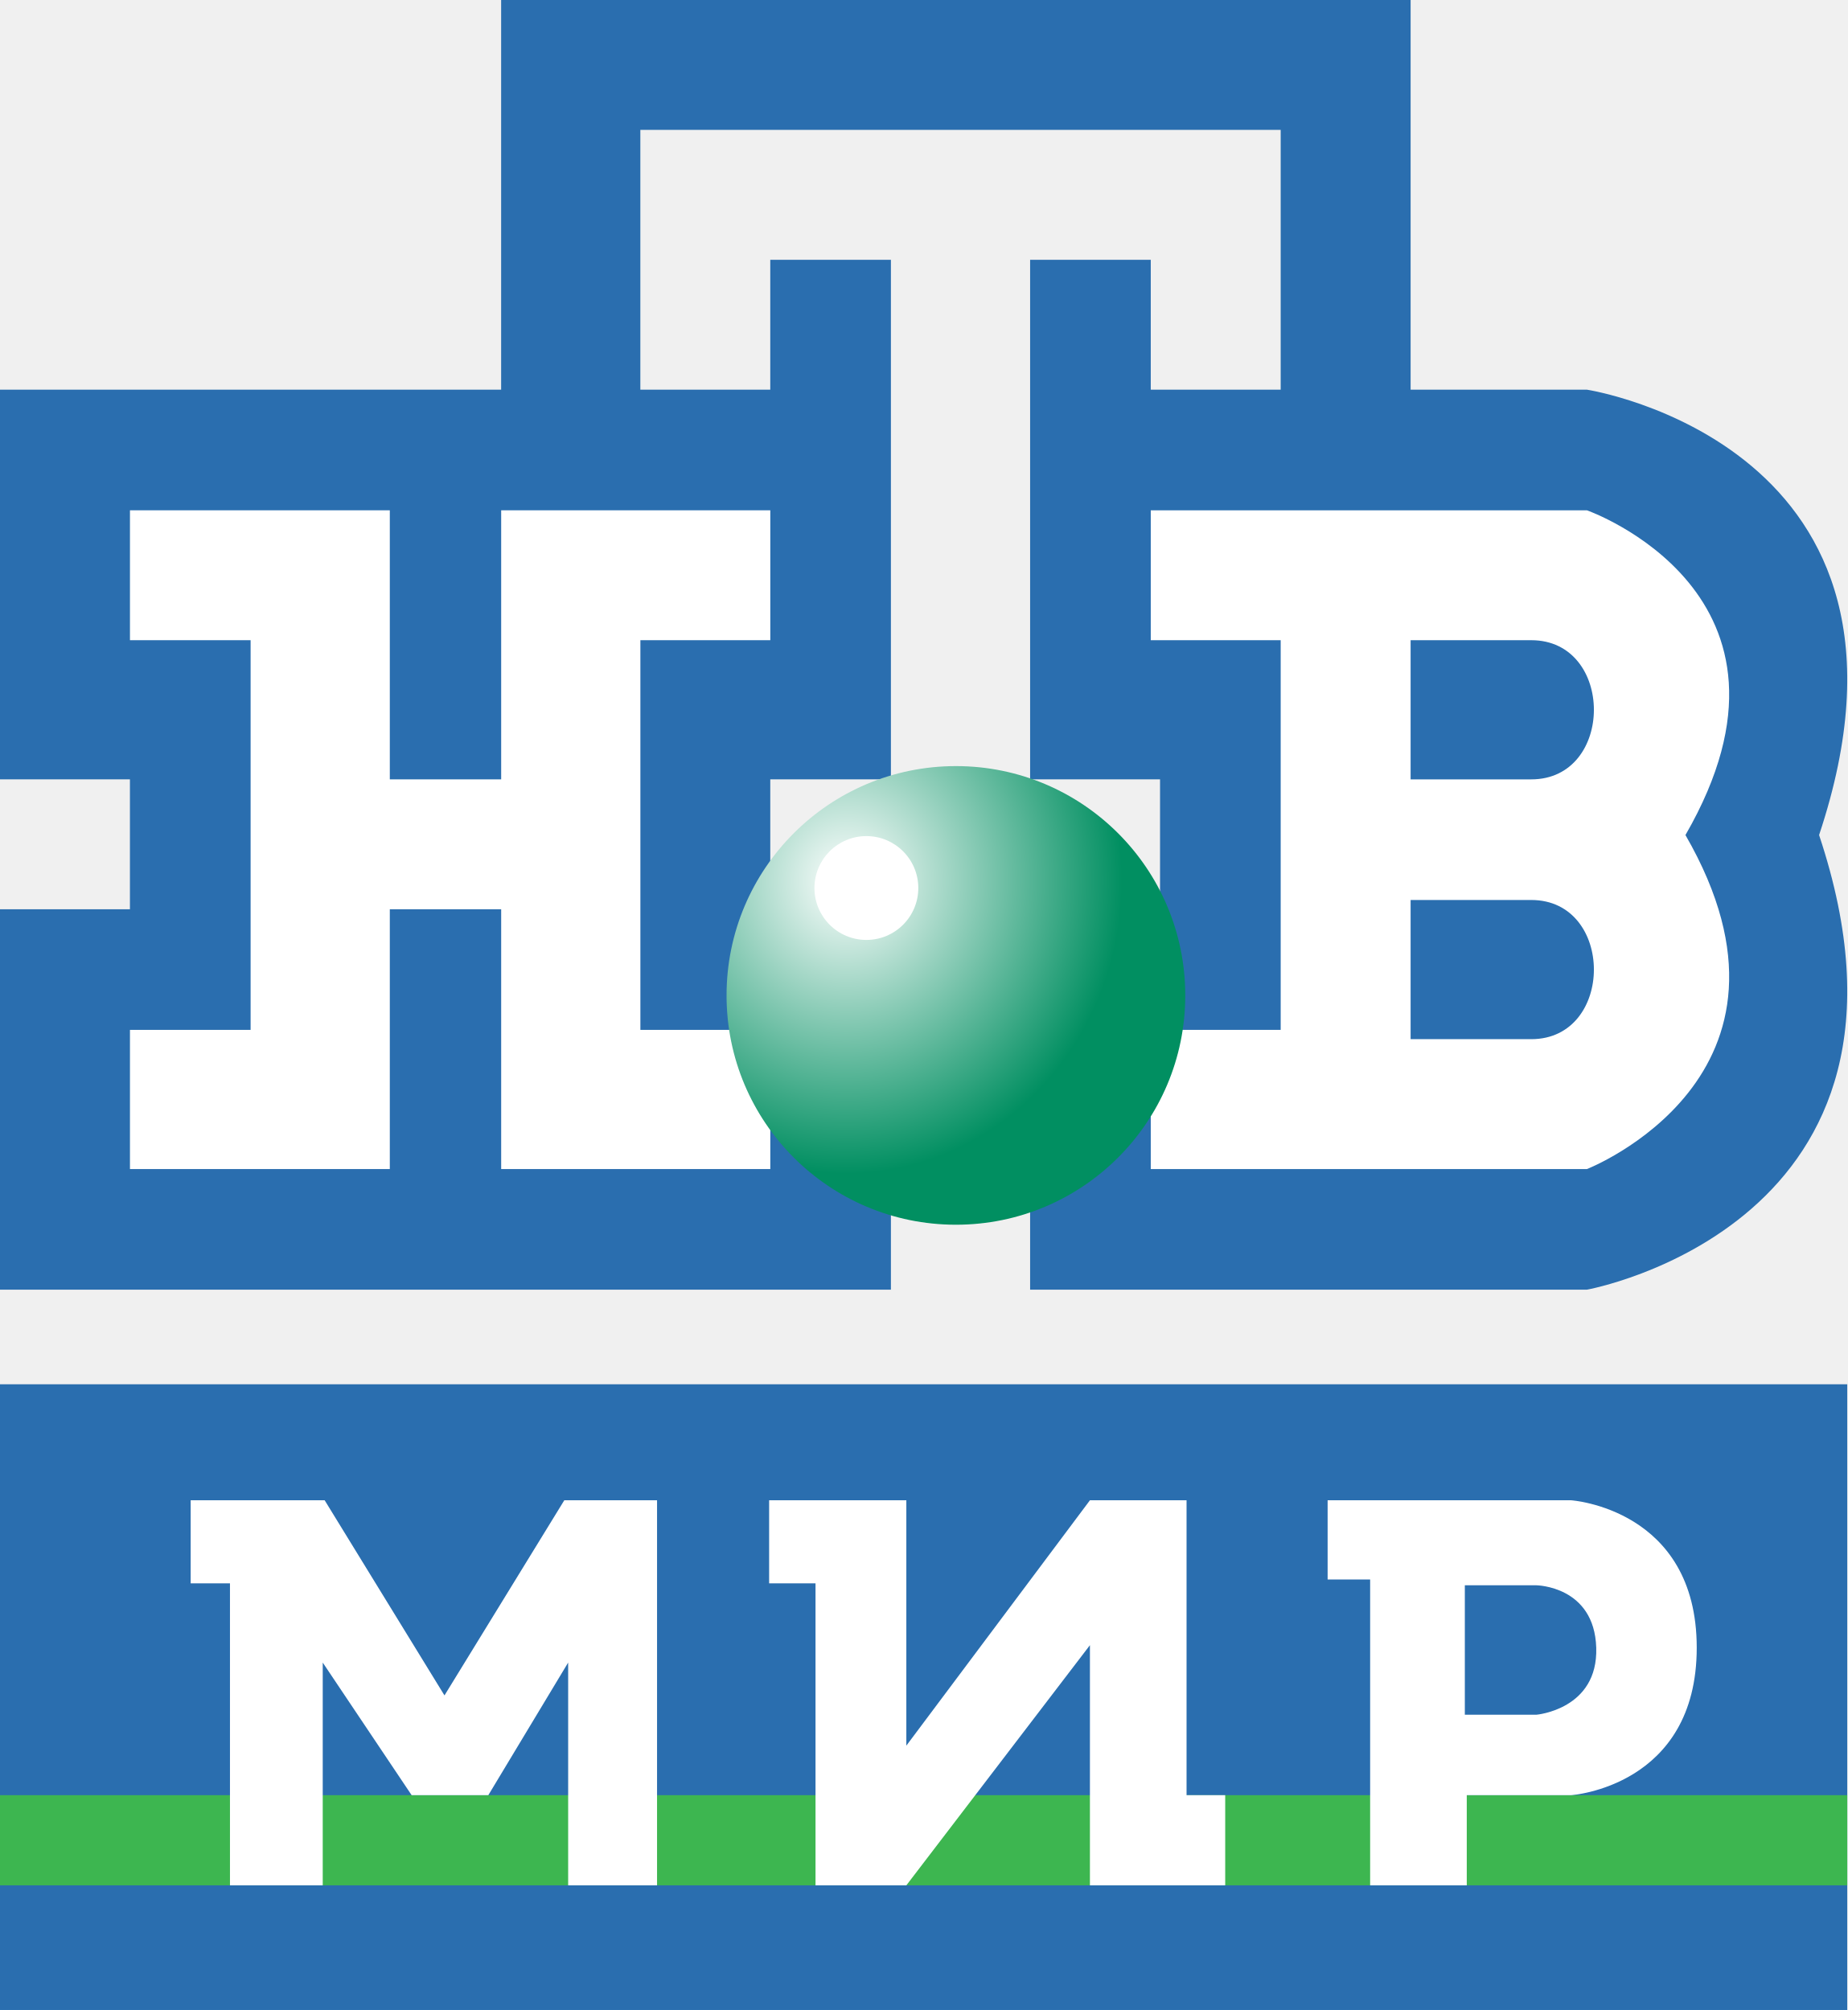
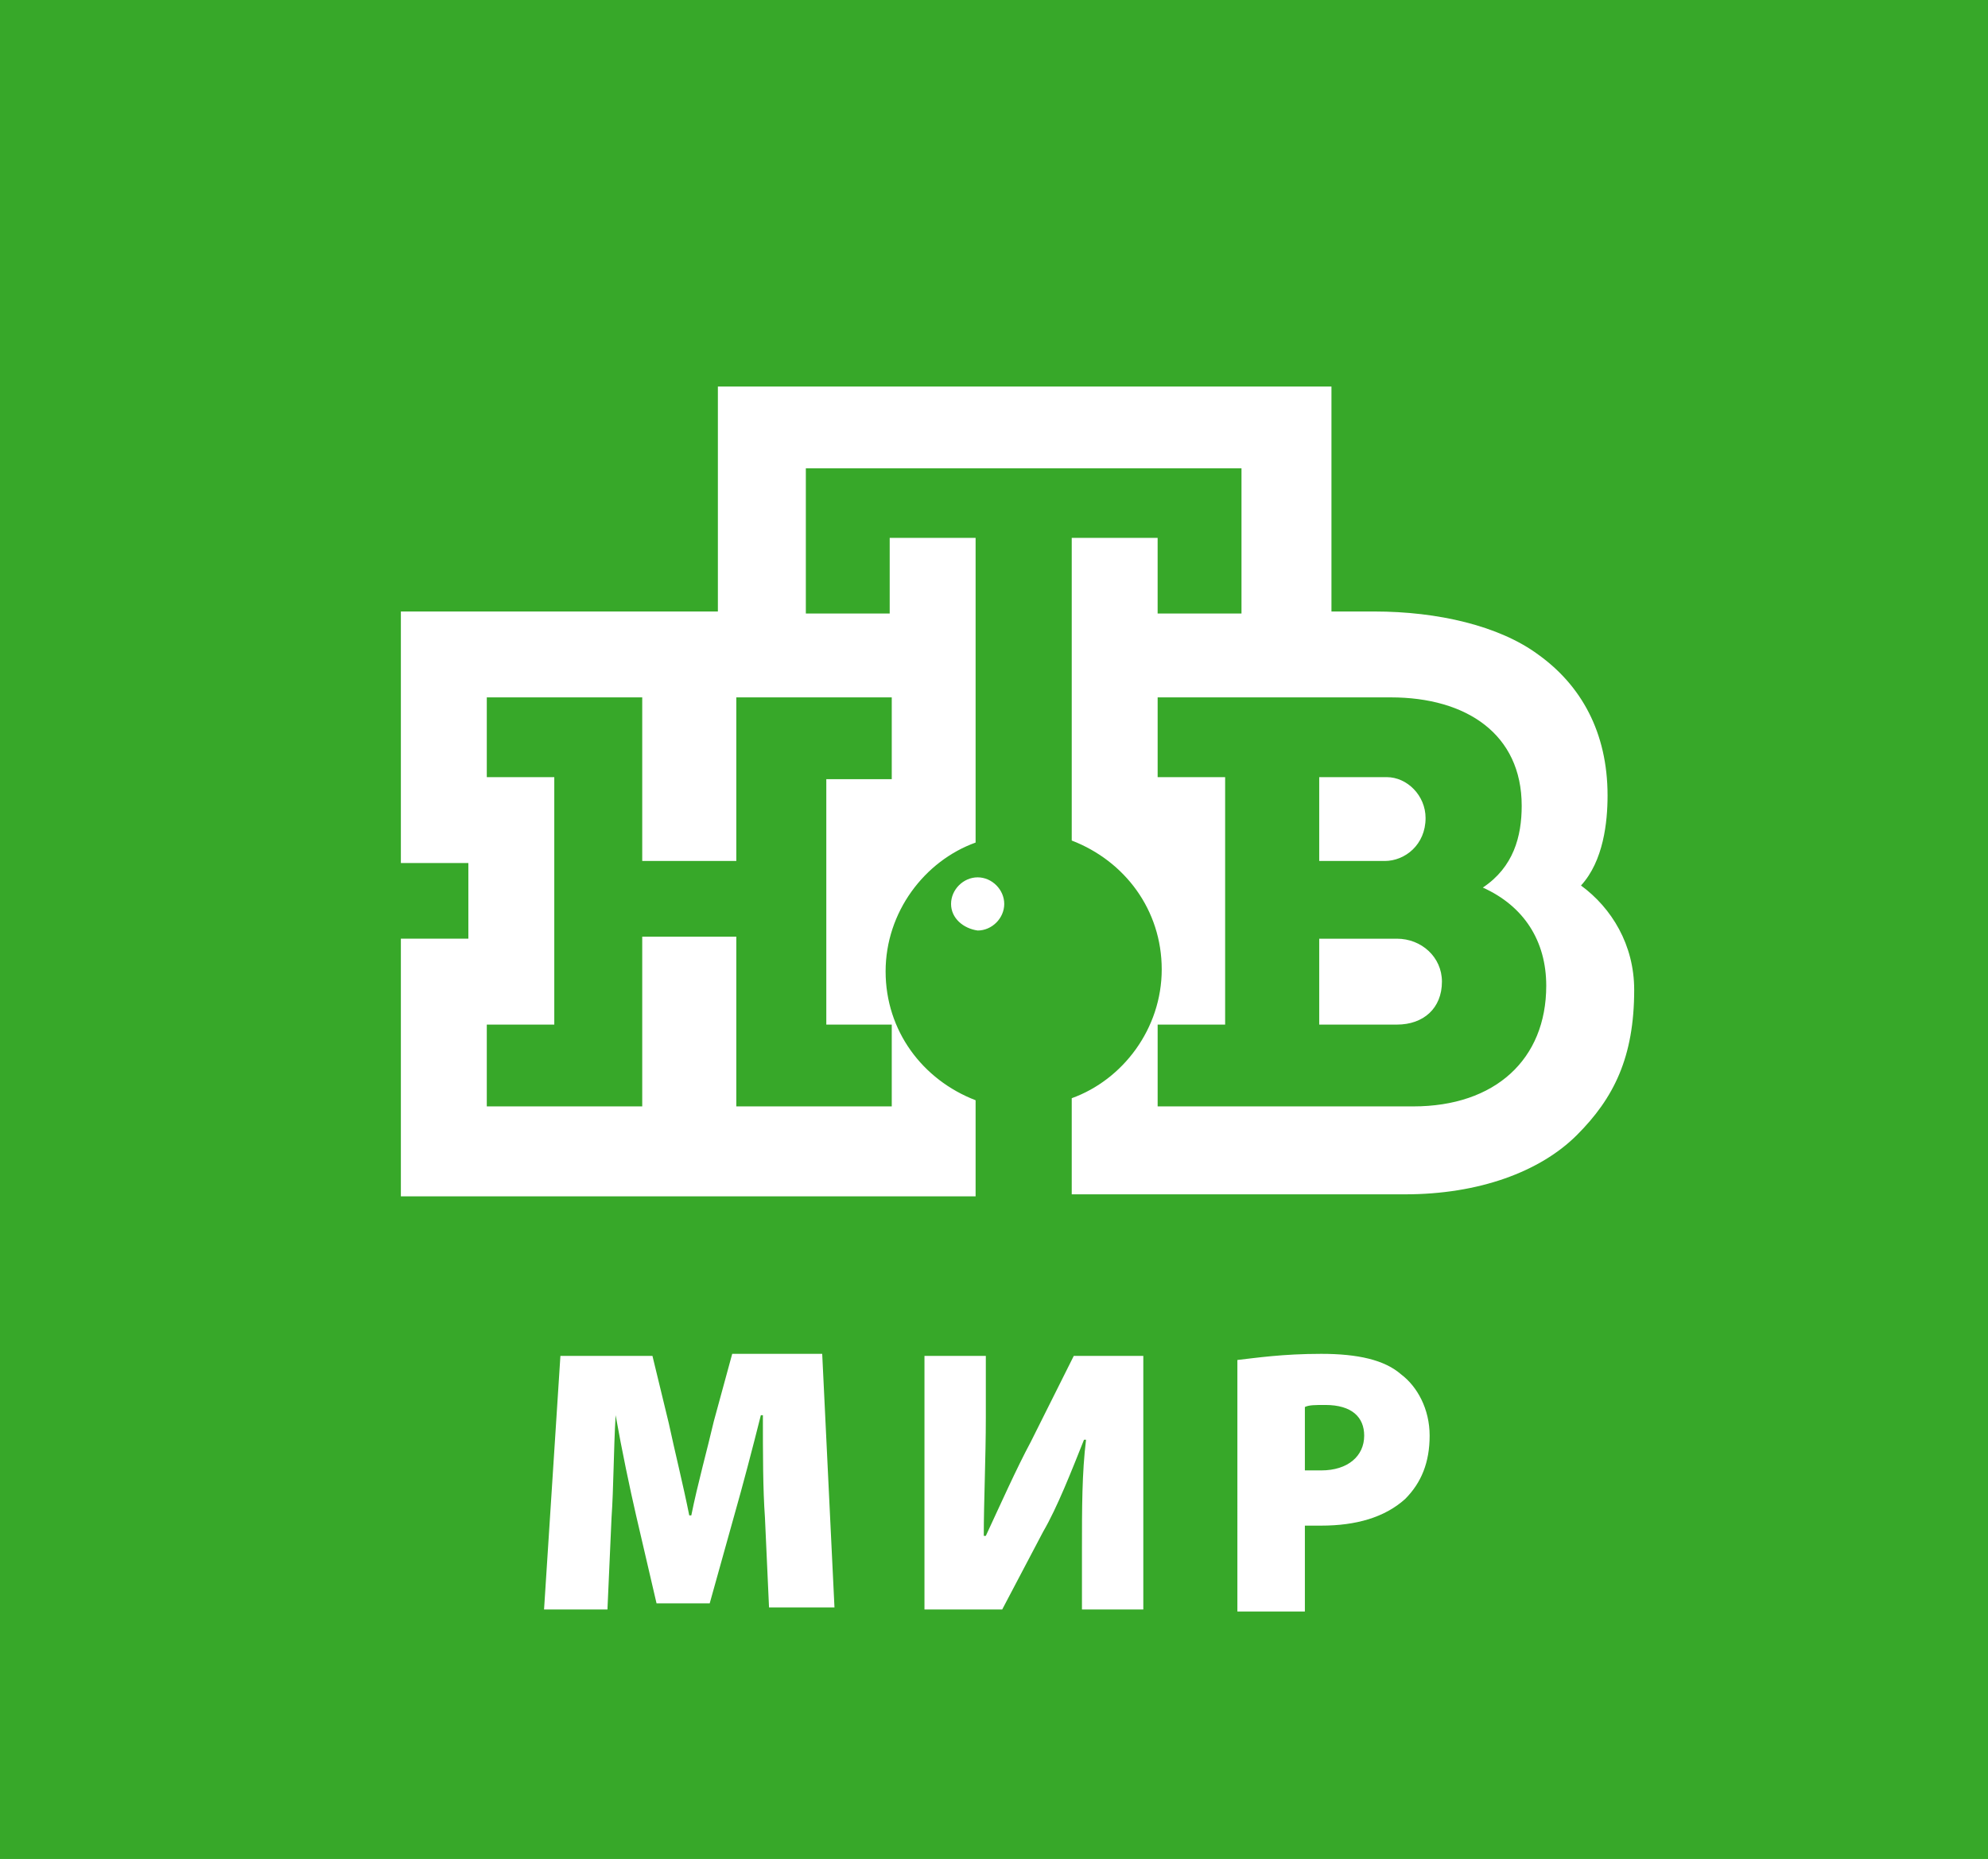
- <svg xmlns="http://www.w3.org/2000/svg" width="70.536mm" height="76.768mm" version="1.1" viewBox="0 0 70.536 76.768">
-   <defs>
-     <radialGradient id="a" cx="574.78" cy="489.18" r="123.57" gradientTransform="matrix(.011874 -1.2779 1.2023 .011171 -1151.9 1115.3)" gradientUnits="userSpaceOnUse">
-       <stop stop-color="#fff" offset="0" />
-       <stop stop-color="#018f61" offset="1" />
-     </radialGradient>
-   </defs>
-   <g transform="translate(-114.64 -85.768)">
-     <g transform="matrix(.070873 0 0 .070873 114.64 85.768)">
-       <g transform="translate(6.3771e-6)">
-         <path d="m0 745.98h995.25v337.19h-995.25z" fill="#2a6eaf" />
-       </g>
-       <g transform="translate(6.3771e-6)">
-         <path d="m0 967.4 995.25-3.4e-4v48.591l-995.25 2e-4z" fill="#3db650" />
-       </g>
-       <g transform="translate(6.3771e-6)" fill="#fff">
-         <path d="m174.92 808.49 64.553 105.16 64.553-105.16 49.977 1.4e-4v207.51h-47.894v-120.05l-43.012 71.456h-41.324l-47.894-71.456v120.05h-49.977v-162.74h-21.181v-44.771z" />
-         <path d="m414.39 808.49h73.924l3.4e-4 132.23 98.912-132.23 52.059 1.4e-4v158.92h20.824v48.591h-72.883v-129.42l-98.912 129.42h-48.936v-162.74h-24.988z" />
-         <path d="m715.29 808.49v42.689h22.906v164.82h52.061v-48.592h56.223s67.678-4.492 67.678-79.457c0-74.965-67.678-79.459-67.678-79.459zm73.926 45.812h38.523s31.236 0.329 32.277 33.646c1.041 33.318-32.277 36.113-32.277 36.113h-38.523z" />
-       </g>
-       <g transform="translate(1013,88.347)">
-         <path d="m-1013 121.65h270v-210h490v210h95s195.1 30 125.08 240c70.02 210-125.08 245-125.08 245h-300v-195h70v-80h-70v-280h65v70h70v-140h-345v140h70v-70h65v280h-65v80h65v195h-480v-205h70v-70h-70z" fill="#2a6eaf" />
-         <path d="m-942.98 186.65v70h65v210h-65v75h140v-140h60v140h145v-75h-70v-210h70v-70h-145v145h-60v-145z" fill="#fff" />
-         <path transform="translate(-1013,-88.347)" d="m620 275v70h70v210h-70v75h235s128.08-50 53.08-180c75-130-53.08-175-53.08-175zm140 70h65c45 0 45 75 0 75h-65zm0 140h65c45 0 45 75 0 75h-65z" fill="#fff" />
-         <path d="m-374.41 448.08c0 68.24-55.32 123.57-123.57 123.57s-123.57-55.33-123.57-123.57c0-68.25 55.32-123.58 123.57-123.58s123.57 55.33 123.57 123.58z" fill="url(#a)" />
-         <circle cx="-546.22" cy="390.2" r="27.977" fill="#fff" stroke-width=".76" />
-       </g>
-     </g>
-   </g>
+ <svg xmlns="http://www.w3.org/2000/svg" version="1.1" viewBox="0 0 800 748.15" xml:space="preserve">
+   <style>.st2{fill:#fff}</style>
+   <path d="m0 0h800v748.15h-800z" fill="#37a829" />
+   <path class="st2" d="m382.72 363.79c0-5.761 4.938-10.7 10.7-10.7s10.7 4.938 10.7 10.7-4.938 10.7-10.7 10.7c-5.761-0.823-10.7-4.938-10.7-10.7zm174.49-17.284h-26.337v-33.745h27.16c8.23 0 15.638 7.407 15.638 16.461 0 10.7-8.23 17.284-16.461 17.284zm4.938 65.844h-31.276v-34.568h31.276c9.877 0 18.107 7.407 18.107 17.284 0 10.7-7.407 17.284-18.107 17.284zm6.584 32.922c32.922 0 53.498-18.93 53.498-48.56 0-18.107-9.053-32.099-25.514-39.506 12.346-8.23 15.638-20.576 15.638-32.922 0-28.807-22.222-43.621-52.675-43.621h-93.827v32.099h27.16v99.588h-27.16v32.922zm-210.7-164.61h-61.728v65.844h-37.86v-65.844h-62.551v32.099h27.16v99.588h-27.16v32.922h62.551v-68.313h37.86v68.313h62.551v-32.922h-26.337v-98.765h26.337v-32.922zm278.19 75.72c12.346 9.053 21.399 23.868 21.399 41.975 0 27.16-8.23 43.621-23.045 58.436-14.815 14.815-39.506 23.868-69.136 23.868h-134.16v-38.683c20.576-7.407 36.214-27.984 36.214-51.852s-14.815-43.621-36.214-51.852v-121.81h34.568v30.453h33.745v-58.436h-175.31v58.436h33.745v-30.453h34.568v122.63c-20.576 7.407-36.214 27.984-36.214 51.852 0 23.868 14.815 43.621 36.214 51.852v38.683h-231.28v-103.7h27.16v-30.453h-27.16v-101.23h127.57v-90.535h246.91v90.535h17.284c25.514 0 50.206 5.761 65.844 17.284 17.284 12.346 27.984 31.276 27.984 56.79 0 10.7-1.646 26.337-10.7 36.214zm-328.4 254.32c-0.823-11.523-0.823-25.514-0.823-41.152h-0.823c-3.292 13.169-7.407 28.807-10.7 40.329l-9.877 35.391h-21.399l-8.23-35.391c-2.469-10.7-5.761-26.337-8.23-40.329-0.823 13.992-0.823 29.63-1.646 41.152l-1.646 37.037h-25.514l6.584-102.06h37.037l6.584 27.16c2.469 11.523 5.761 24.691 8.23 37.037h0.823c2.469-12.346 6.584-27.16 9.053-37.86l7.407-27.16h36.214l4.938 102.06h-26.337zm88.889-65.021v24.691c0 16.461-0.823 33.745-0.823 47.737h0.823c5.761-12.346 12.346-27.16 18.107-37.86l17.284-34.568h27.984v102.06h-24.691v-24.691c0-15.638 0-30.453 1.646-43.621h-0.823c-4.938 12.346-10.7 27.16-16.461 37.037l-16.461 31.276h-31.276v-102.06zm101.23 1.646c7.407-0.823 18.107-2.469 33.745-2.469 14.815 0 25.514 2.469 32.099 8.23 6.584 4.938 11.523 13.992 11.523 24.691s-3.292 18.93-9.877 25.514c-8.23 7.407-19.753 10.7-33.745 10.7h-6.584v34.568h-27.16zm27.16 44.444h6.584c10.7 0 17.284-5.761 17.284-13.992 0-7.407-4.938-12.346-15.638-12.346-4.115 0-6.584 0-8.23 0.823z" />
</svg>
